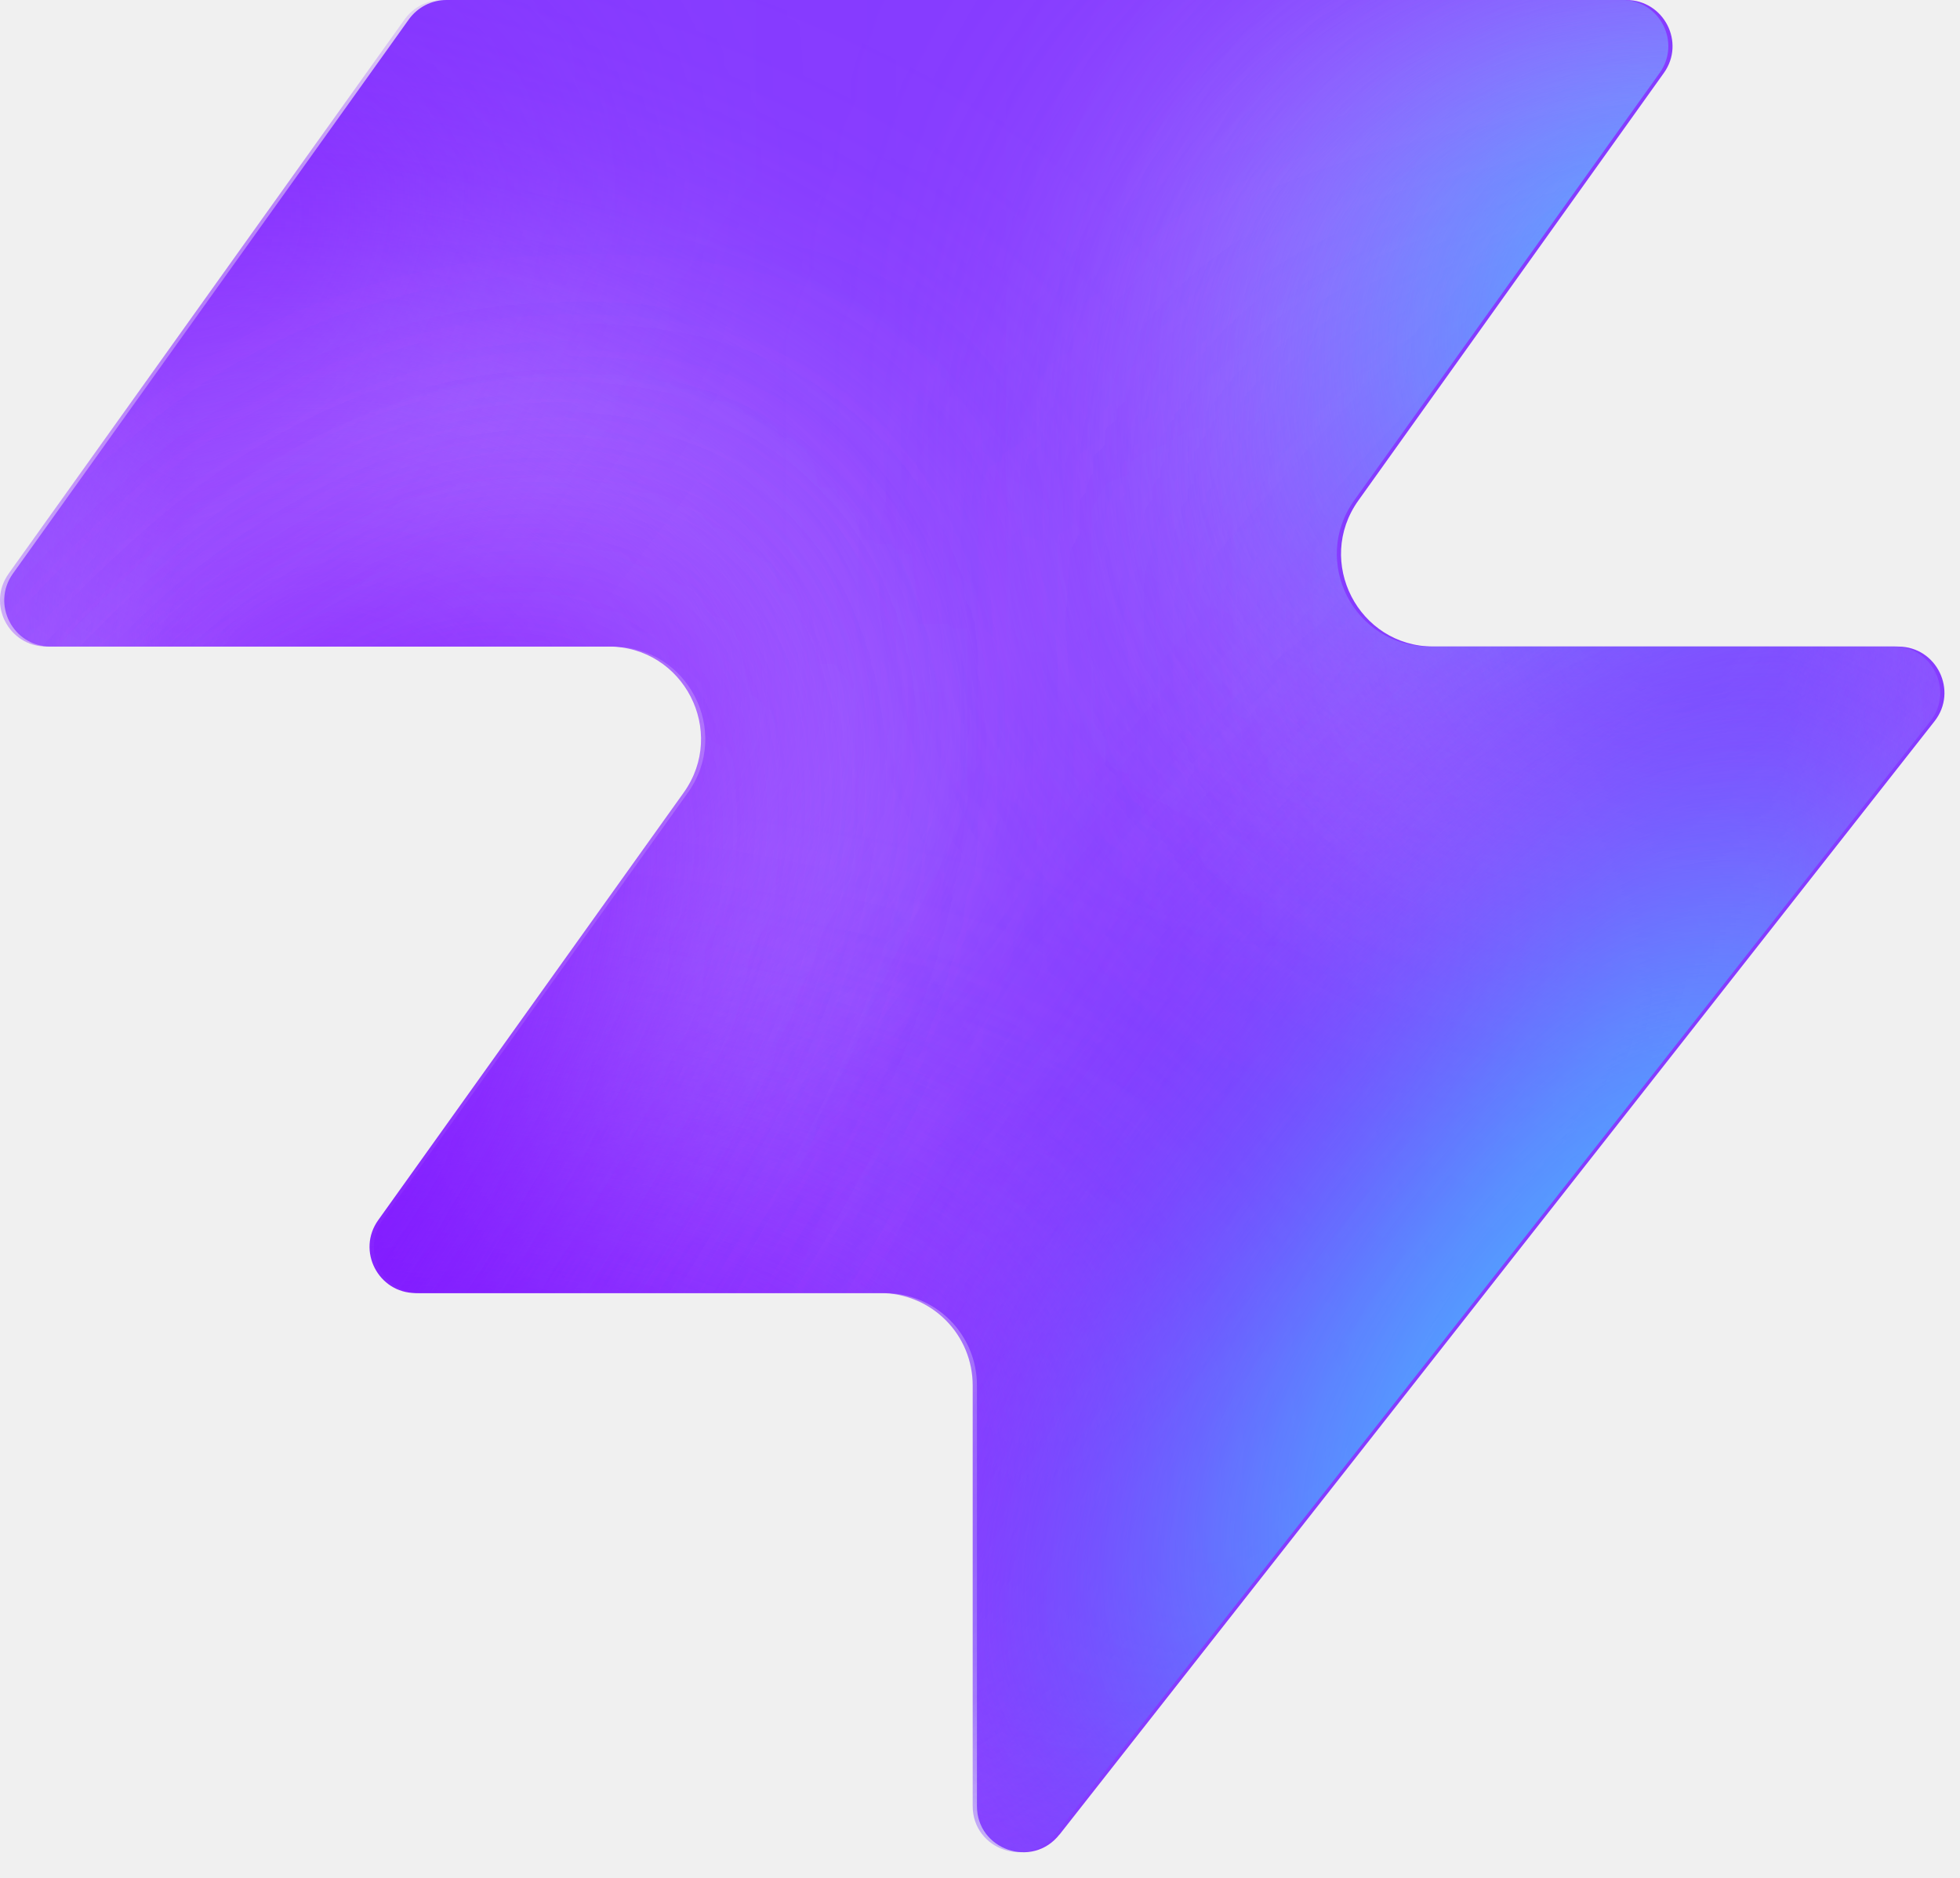
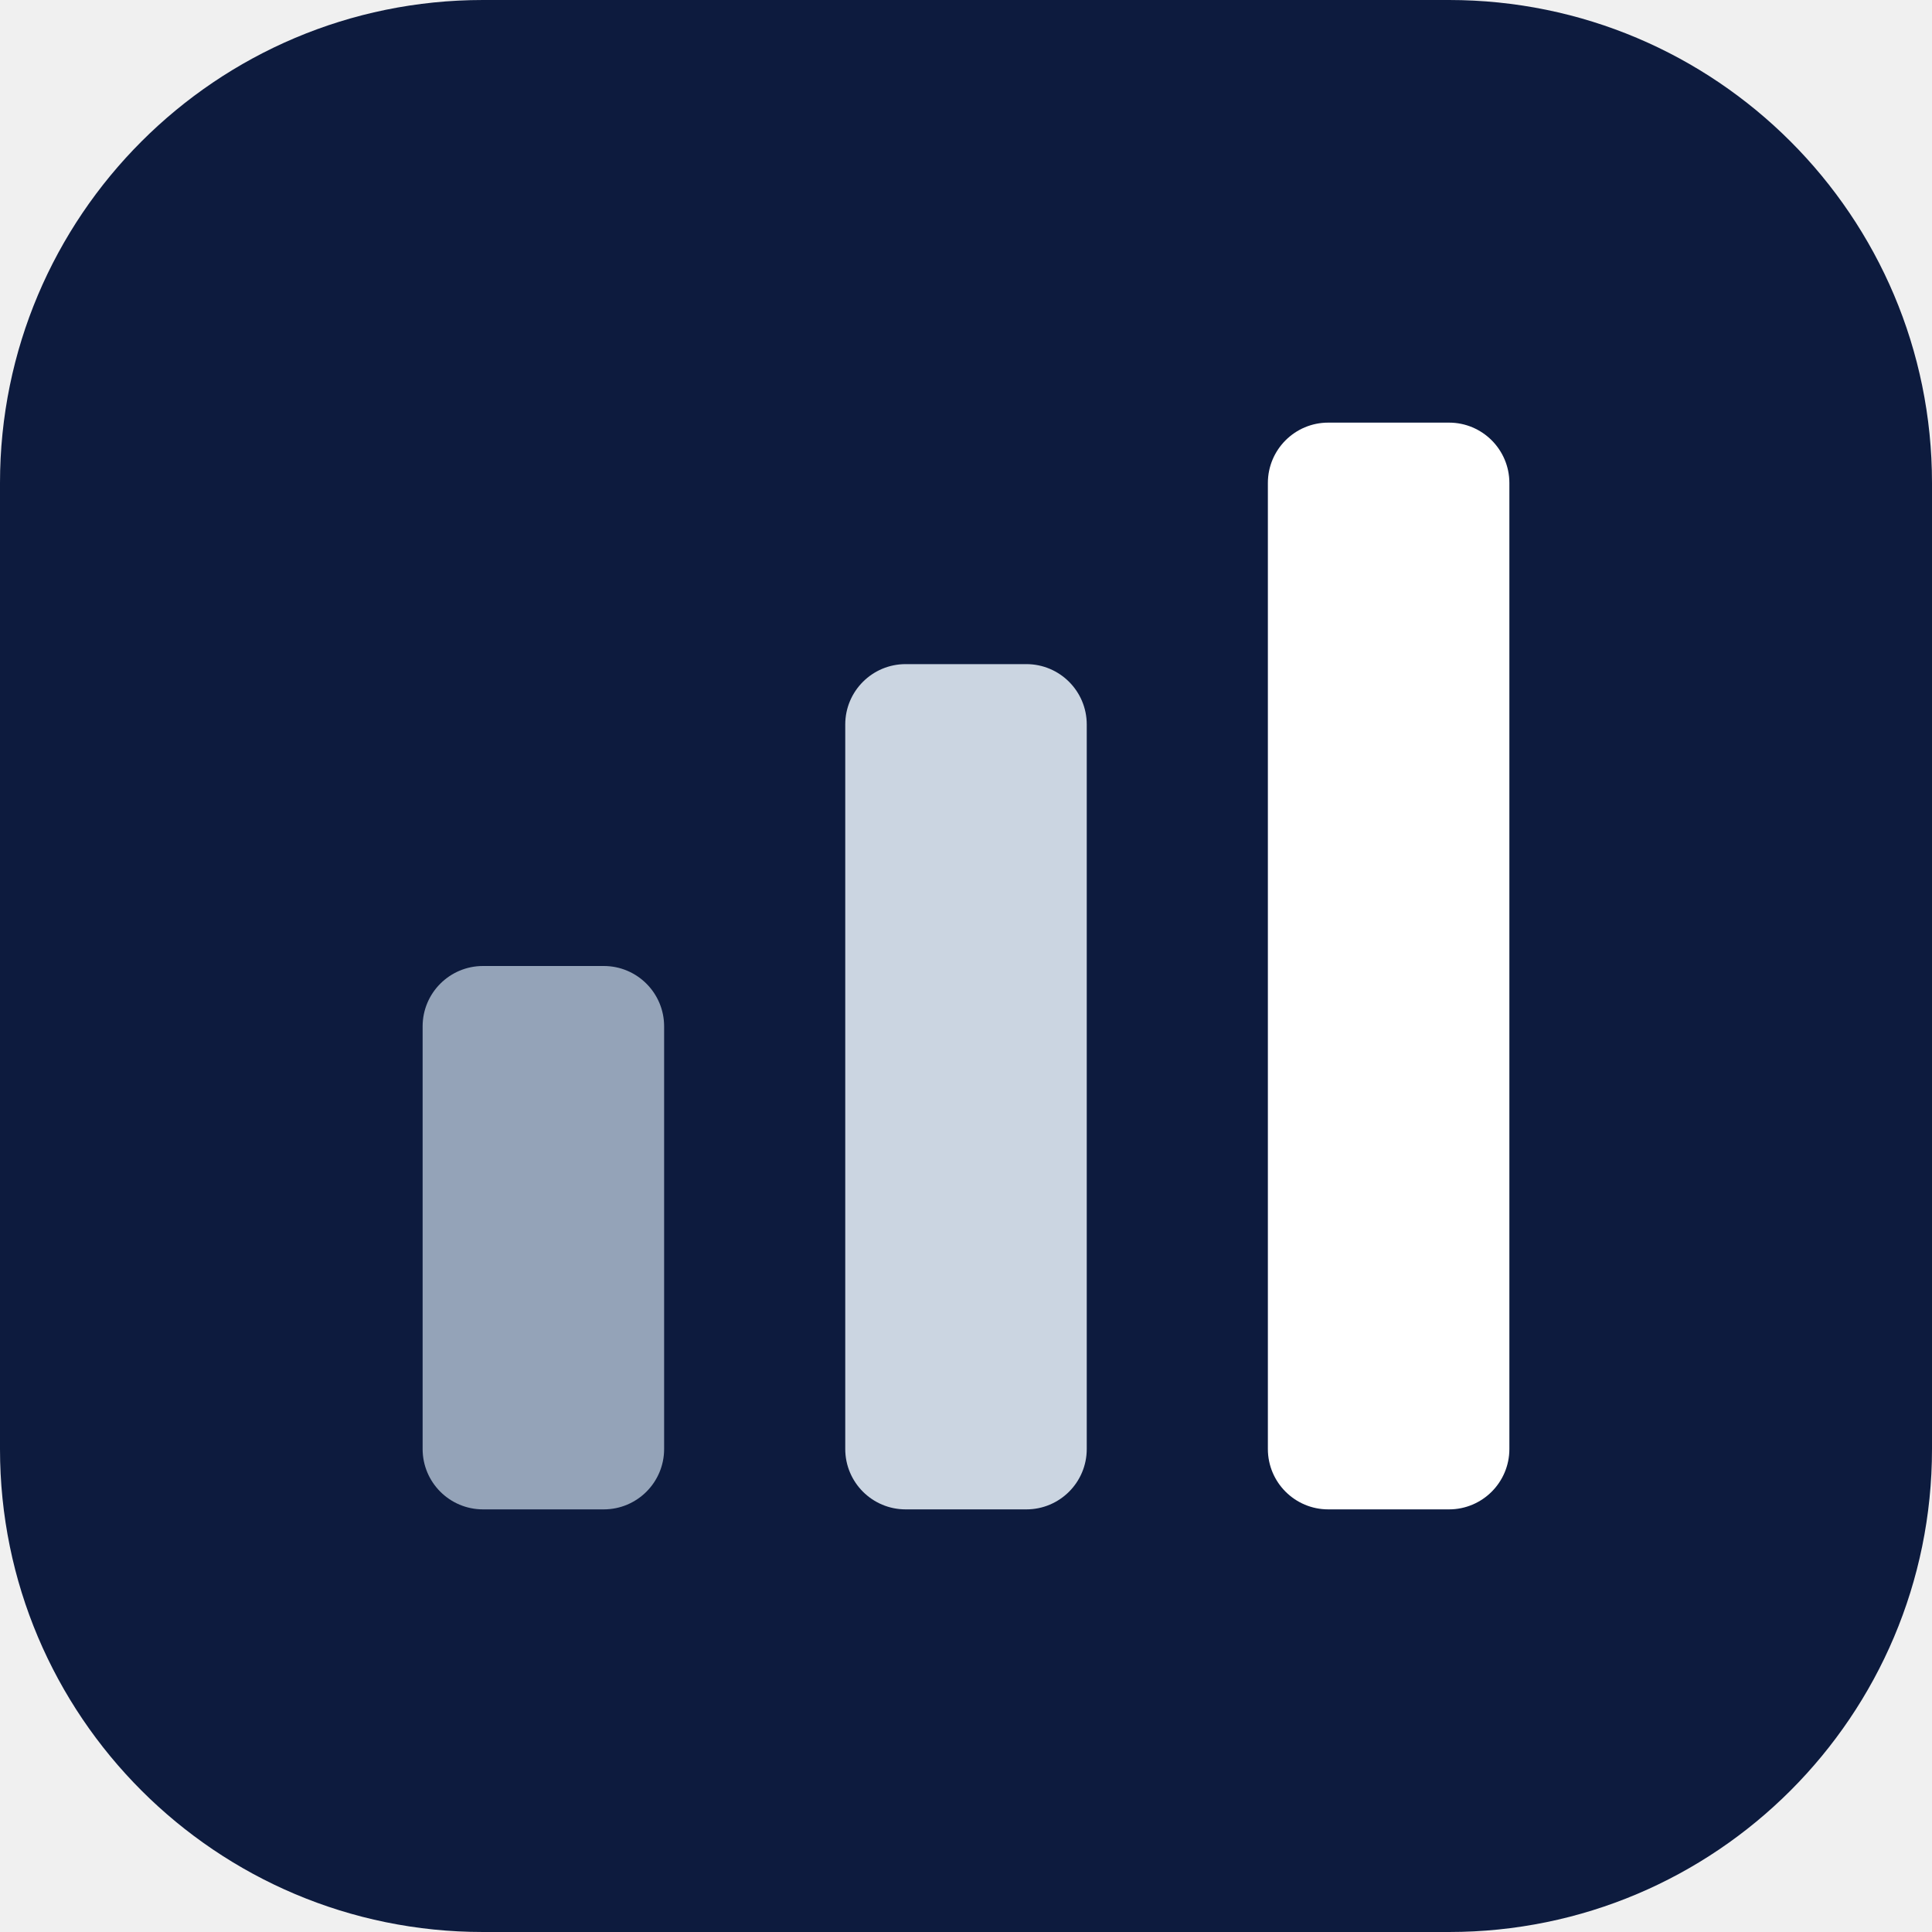
- <svg xmlns="http://www.w3.org/2000/svg" width="48" height="46" fill="none" viewBox="0 0 48 46">
-   <path fill="#863bff" d="M25.946 44.938c-.664.845-2.021.375-2.021-.698V33.937a2.26 2.26 0 0 0-2.262-2.262H10.287c-.92 0-1.456-1.04-.92-1.788l7.48-10.471c1.07-1.497 0-3.578-1.842-3.578H1.237c-.92 0-1.456-1.04-.92-1.788L10.013.474c.214-.297.556-.474.92-.474h28.894c.92 0 1.456 1.04.92 1.788l-7.48 10.471c-1.07 1.498 0 3.579 1.842 3.579h11.377c.943 0 1.473 1.088.89 1.83L25.947 44.94z" style="fill:#863bff;fill:color(display-p3 .525 .23 1);fill-opacity:1" />
-   <mask id="a" width="48" height="46" x="0" y="0" maskUnits="userSpaceOnUse" style="mask-type:alpha">
-     <path fill="#000" d="M25.842 44.938c-.664.844-2.021.375-2.021-.698V33.937a2.26 2.26 0 0 0-2.262-2.262H10.183c-.92 0-1.456-1.04-.92-1.788l7.48-10.471c1.07-1.498 0-3.579-1.842-3.579H1.133c-.92 0-1.456-1.04-.92-1.787L9.91.473c.214-.297.556-.474.92-.474h28.894c.92 0 1.456 1.04.92 1.788l-7.48 10.471c-1.07 1.498 0 3.578 1.842 3.578h11.377c.943 0 1.473 1.088.89 1.832L25.843 44.94z" style="fill:#000;fill-opacity:1" />
-   </mask>
-   <g mask="url(#a)">
-     <g filter="url(#b)">
-       <ellipse cx="5.508" cy="14.704" fill="#ede6ff" rx="5.508" ry="14.704" style="fill:#ede6ff;fill:color(display-p3 .927 .903 1);fill-opacity:1" transform="matrix(.00324 1 1 -.00324 -4.47 31.516)" />
-     </g>
-     <g filter="url(#c)">
-       <ellipse cx="10.399" cy="29.851" fill="#ede6ff" rx="10.399" ry="29.851" style="fill:#ede6ff;fill:color(display-p3 .927 .903 1);fill-opacity:1" transform="matrix(.00324 1 1 -.00324 -39.328 7.883)" />
-     </g>
-     <g filter="url(#d)">
-       <ellipse cx="5.508" cy="30.487" fill="#7e14ff" rx="5.508" ry="30.487" style="fill:#7e14ff;fill:color(display-p3 .492 .077 1);fill-opacity:1" transform="rotate(89.814 -25.913 -14.639)scale(1 -1)" />
-     </g>
-     <g filter="url(#e)">
-       <ellipse cx="5.508" cy="30.599" fill="#7e14ff" rx="5.508" ry="30.599" style="fill:#7e14ff;fill:color(display-p3 .492 .077 1);fill-opacity:1" transform="rotate(89.814 -32.644 -3.334)scale(1 -1)" />
-     </g>
-     <g filter="url(#f)">
-       <ellipse cx="5.508" cy="30.599" fill="#7e14ff" rx="5.508" ry="30.599" style="fill:#7e14ff;fill:color(display-p3 .492 .077 1);fill-opacity:1" transform="matrix(.00324 1 1 -.00324 -34.34 30.47)" />
-     </g>
-     <g filter="url(#g)">
-       <ellipse cx="14.072" cy="22.078" fill="#ede6ff" rx="14.072" ry="22.078" style="fill:#ede6ff;fill:color(display-p3 .927 .903 1);fill-opacity:1" transform="rotate(93.35 24.506 48.493)scale(-1 1)" />
-     </g>
-     <g filter="url(#h)">
-       <ellipse cx="3.47" cy="21.501" fill="#7e14ff" rx="3.47" ry="21.501" style="fill:#7e14ff;fill:color(display-p3 .492 .077 1);fill-opacity:1" transform="rotate(89.009 28.708 47.59)scale(-1 1)" />
-     </g>
-     <g filter="url(#i)">
-       <ellipse cx="3.47" cy="21.501" fill="#7e14ff" rx="3.47" ry="21.501" style="fill:#7e14ff;fill:color(display-p3 .492 .077 1);fill-opacity:1" transform="rotate(89.009 28.708 47.59)scale(-1 1)" />
-     </g>
-     <g filter="url(#j)">
-       <ellipse cx=".387" cy="8.972" fill="#7e14ff" rx="4.407" ry="29.108" style="fill:#7e14ff;fill:color(display-p3 .492 .077 1);fill-opacity:1" transform="rotate(39.51 .387 8.972)" />
-     </g>
-     <g filter="url(#k)">
-       <ellipse cx="47.523" cy="-6.092" fill="#7e14ff" rx="4.407" ry="29.108" style="fill:#7e14ff;fill:color(display-p3 .492 .077 1);fill-opacity:1" transform="rotate(37.892 47.523 -6.092)" />
-     </g>
-     <g filter="url(#l)">
-       <ellipse cx="41.412" cy="6.333" fill="#47bfff" rx="5.971" ry="9.665" style="fill:#47bfff;fill:color(display-p3 .28 .748 1);fill-opacity:1" transform="rotate(37.892 41.412 6.333)" />
-     </g>
-     <g filter="url(#m)">
-       <ellipse cx="-1.879" cy="38.332" fill="#7e14ff" rx="4.407" ry="29.108" style="fill:#7e14ff;fill:color(display-p3 .492 .077 1);fill-opacity:1" transform="rotate(37.892 -1.88 38.332)" />
-     </g>
-     <g filter="url(#n)">
-       <ellipse cx="-1.879" cy="38.332" fill="#7e14ff" rx="4.407" ry="29.108" style="fill:#7e14ff;fill:color(display-p3 .492 .077 1);fill-opacity:1" transform="rotate(37.892 -1.88 38.332)" />
-     </g>
-     <g filter="url(#o)">
-       <ellipse cx="35.651" cy="29.907" fill="#7e14ff" rx="4.407" ry="29.108" style="fill:#7e14ff;fill:color(display-p3 .492 .077 1);fill-opacity:1" transform="rotate(37.892 35.651 29.907)" />
-     </g>
-     <g filter="url(#p)">
-       <ellipse cx="38.418" cy="32.4" fill="#47bfff" rx="5.971" ry="15.297" style="fill:#47bfff;fill:color(display-p3 .28 .748 1);fill-opacity:1" transform="rotate(37.892 38.418 32.4)" />
-     </g>
+ <svg xmlns="http://www.w3.org/2000/svg" viewBox="0 0 32 32" width="32" height="32">
+   <rect width="32" height="32" rx="8" fill="#0D1B3E" />
+   <g transform="translate(4,4)">
+     <rect x="3" y="12" width="4" height="9" rx="1" fill="#94A3B8" />
+     <rect x="10" y="7" width="4" height="14" rx="1" fill="#CBD5E1" />
+     <rect x="17" y="3" width="4" height="18" rx="1" fill="#FFFFFF" />
  </g>
-   <defs>
-     <filter id="b" width="60.045" height="41.654" x="-19.77" y="16.149" color-interpolation-filters="sRGB" filterUnits="userSpaceOnUse">
-       <feFlood flood-opacity="0" result="BackgroundImageFix" />
-       <feBlend in="SourceGraphic" in2="BackgroundImageFix" result="shape" />
-       <feGaussianBlur result="effect1_foregroundBlur_2002_17158" stdDeviation="7.659" />
-     </filter>
-     <filter id="c" width="90.34" height="51.437" x="-54.613" y="-7.533" color-interpolation-filters="sRGB" filterUnits="userSpaceOnUse">
-       <feFlood flood-opacity="0" result="BackgroundImageFix" />
-       <feBlend in="SourceGraphic" in2="BackgroundImageFix" result="shape" />
-       <feGaussianBlur result="effect1_foregroundBlur_2002_17158" stdDeviation="7.659" />
-     </filter>
-     <filter id="d" width="79.355" height="29.4" x="-49.64" y="2.03" color-interpolation-filters="sRGB" filterUnits="userSpaceOnUse">
-       <feFlood flood-opacity="0" result="BackgroundImageFix" />
-       <feBlend in="SourceGraphic" in2="BackgroundImageFix" result="shape" />
-       <feGaussianBlur result="effect1_foregroundBlur_2002_17158" stdDeviation="4.596" />
-     </filter>
-     <filter id="e" width="79.579" height="29.4" x="-45.045" y="20.029" color-interpolation-filters="sRGB" filterUnits="userSpaceOnUse">
-       <feFlood flood-opacity="0" result="BackgroundImageFix" />
-       <feBlend in="SourceGraphic" in2="BackgroundImageFix" result="shape" />
-       <feGaussianBlur result="effect1_foregroundBlur_2002_17158" stdDeviation="4.596" />
-     </filter>
-     <filter id="f" width="79.579" height="29.4" x="-43.513" y="21.178" color-interpolation-filters="sRGB" filterUnits="userSpaceOnUse">
-       <feFlood flood-opacity="0" result="BackgroundImageFix" />
-       <feBlend in="SourceGraphic" in2="BackgroundImageFix" result="shape" />
-       <feGaussianBlur result="effect1_foregroundBlur_2002_17158" stdDeviation="4.596" />
-     </filter>
-     <filter id="g" width="74.749" height="58.852" x="15.756" y="-17.901" color-interpolation-filters="sRGB" filterUnits="userSpaceOnUse">
-       <feFlood flood-opacity="0" result="BackgroundImageFix" />
-       <feBlend in="SourceGraphic" in2="BackgroundImageFix" result="shape" />
-       <feGaussianBlur result="effect1_foregroundBlur_2002_17158" stdDeviation="7.659" />
-     </filter>
-     <filter id="h" width="61.377" height="25.362" x="23.548" y="2.284" color-interpolation-filters="sRGB" filterUnits="userSpaceOnUse">
-       <feFlood flood-opacity="0" result="BackgroundImageFix" />
-       <feBlend in="SourceGraphic" in2="BackgroundImageFix" result="shape" />
-       <feGaussianBlur result="effect1_foregroundBlur_2002_17158" stdDeviation="4.596" />
-     </filter>
-     <filter id="i" width="61.377" height="25.362" x="23.548" y="2.284" color-interpolation-filters="sRGB" filterUnits="userSpaceOnUse">
-       <feFlood flood-opacity="0" result="BackgroundImageFix" />
-       <feBlend in="SourceGraphic" in2="BackgroundImageFix" result="shape" />
-       <feGaussianBlur result="effect1_foregroundBlur_2002_17158" stdDeviation="4.596" />
-     </filter>
-     <filter id="j" width="56.045" height="63.649" x="-27.636" y="-22.853" color-interpolation-filters="sRGB" filterUnits="userSpaceOnUse">
-       <feFlood flood-opacity="0" result="BackgroundImageFix" />
-       <feBlend in="SourceGraphic" in2="BackgroundImageFix" result="shape" />
-       <feGaussianBlur result="effect1_foregroundBlur_2002_17158" stdDeviation="4.596" />
-     </filter>
-     <filter id="k" width="54.814" height="64.646" x="20.116" y="-38.415" color-interpolation-filters="sRGB" filterUnits="userSpaceOnUse">
-       <feFlood flood-opacity="0" result="BackgroundImageFix" />
-       <feBlend in="SourceGraphic" in2="BackgroundImageFix" result="shape" />
-       <feGaussianBlur result="effect1_foregroundBlur_2002_17158" stdDeviation="4.596" />
-     </filter>
-     <filter id="l" width="33.541" height="35.313" x="24.641" y="-11.323" color-interpolation-filters="sRGB" filterUnits="userSpaceOnUse">
-       <feFlood flood-opacity="0" result="BackgroundImageFix" />
-       <feBlend in="SourceGraphic" in2="BackgroundImageFix" result="shape" />
-       <feGaussianBlur result="effect1_foregroundBlur_2002_17158" stdDeviation="4.596" />
-     </filter>
-     <filter id="m" width="54.814" height="64.646" x="-29.286" y="6.009" color-interpolation-filters="sRGB" filterUnits="userSpaceOnUse">
-       <feFlood flood-opacity="0" result="BackgroundImageFix" />
-       <feBlend in="SourceGraphic" in2="BackgroundImageFix" result="shape" />
-       <feGaussianBlur result="effect1_foregroundBlur_2002_17158" stdDeviation="4.596" />
-     </filter>
-     <filter id="n" width="54.814" height="64.646" x="-29.286" y="6.009" color-interpolation-filters="sRGB" filterUnits="userSpaceOnUse">
-       <feFlood flood-opacity="0" result="BackgroundImageFix" />
-       <feBlend in="SourceGraphic" in2="BackgroundImageFix" result="shape" />
-       <feGaussianBlur result="effect1_foregroundBlur_2002_17158" stdDeviation="4.596" />
-     </filter>
-     <filter id="o" width="54.814" height="64.646" x="8.244" y="-2.416" color-interpolation-filters="sRGB" filterUnits="userSpaceOnUse">
-       <feFlood flood-opacity="0" result="BackgroundImageFix" />
-       <feBlend in="SourceGraphic" in2="BackgroundImageFix" result="shape" />
-       <feGaussianBlur result="effect1_foregroundBlur_2002_17158" stdDeviation="4.596" />
-     </filter>
-     <filter id="p" width="39.409" height="43.623" x="18.713" y="10.588" color-interpolation-filters="sRGB" filterUnits="userSpaceOnUse">
-       <feFlood flood-opacity="0" result="BackgroundImageFix" />
-       <feBlend in="SourceGraphic" in2="BackgroundImageFix" result="shape" />
-       <feGaussianBlur result="effect1_foregroundBlur_2002_17158" stdDeviation="4.596" />
-     </filter>
-   </defs>
</svg>
